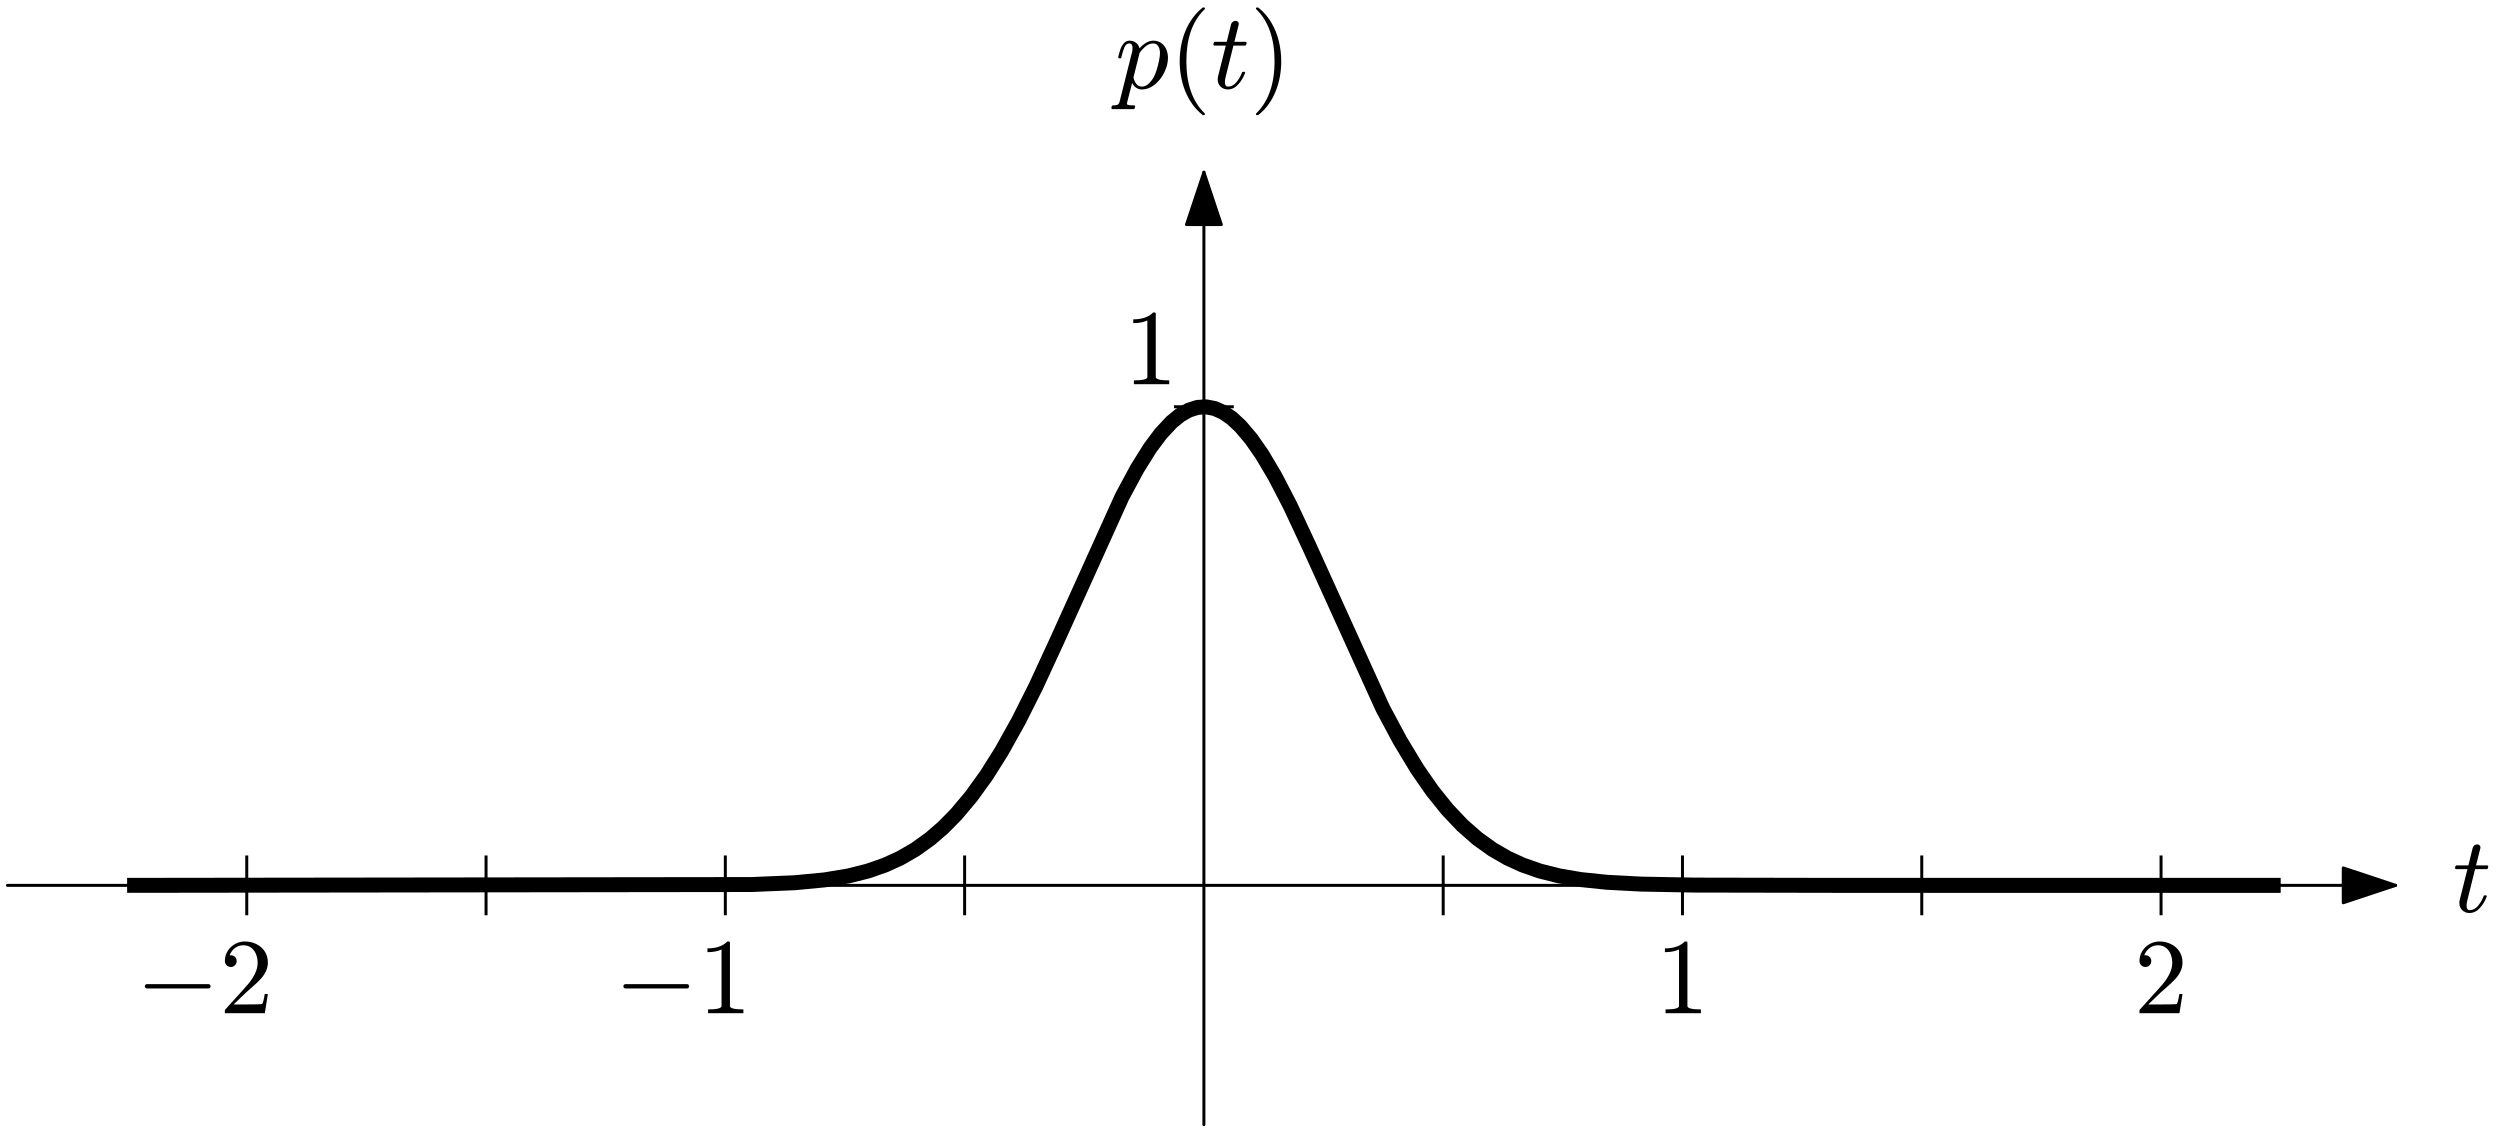
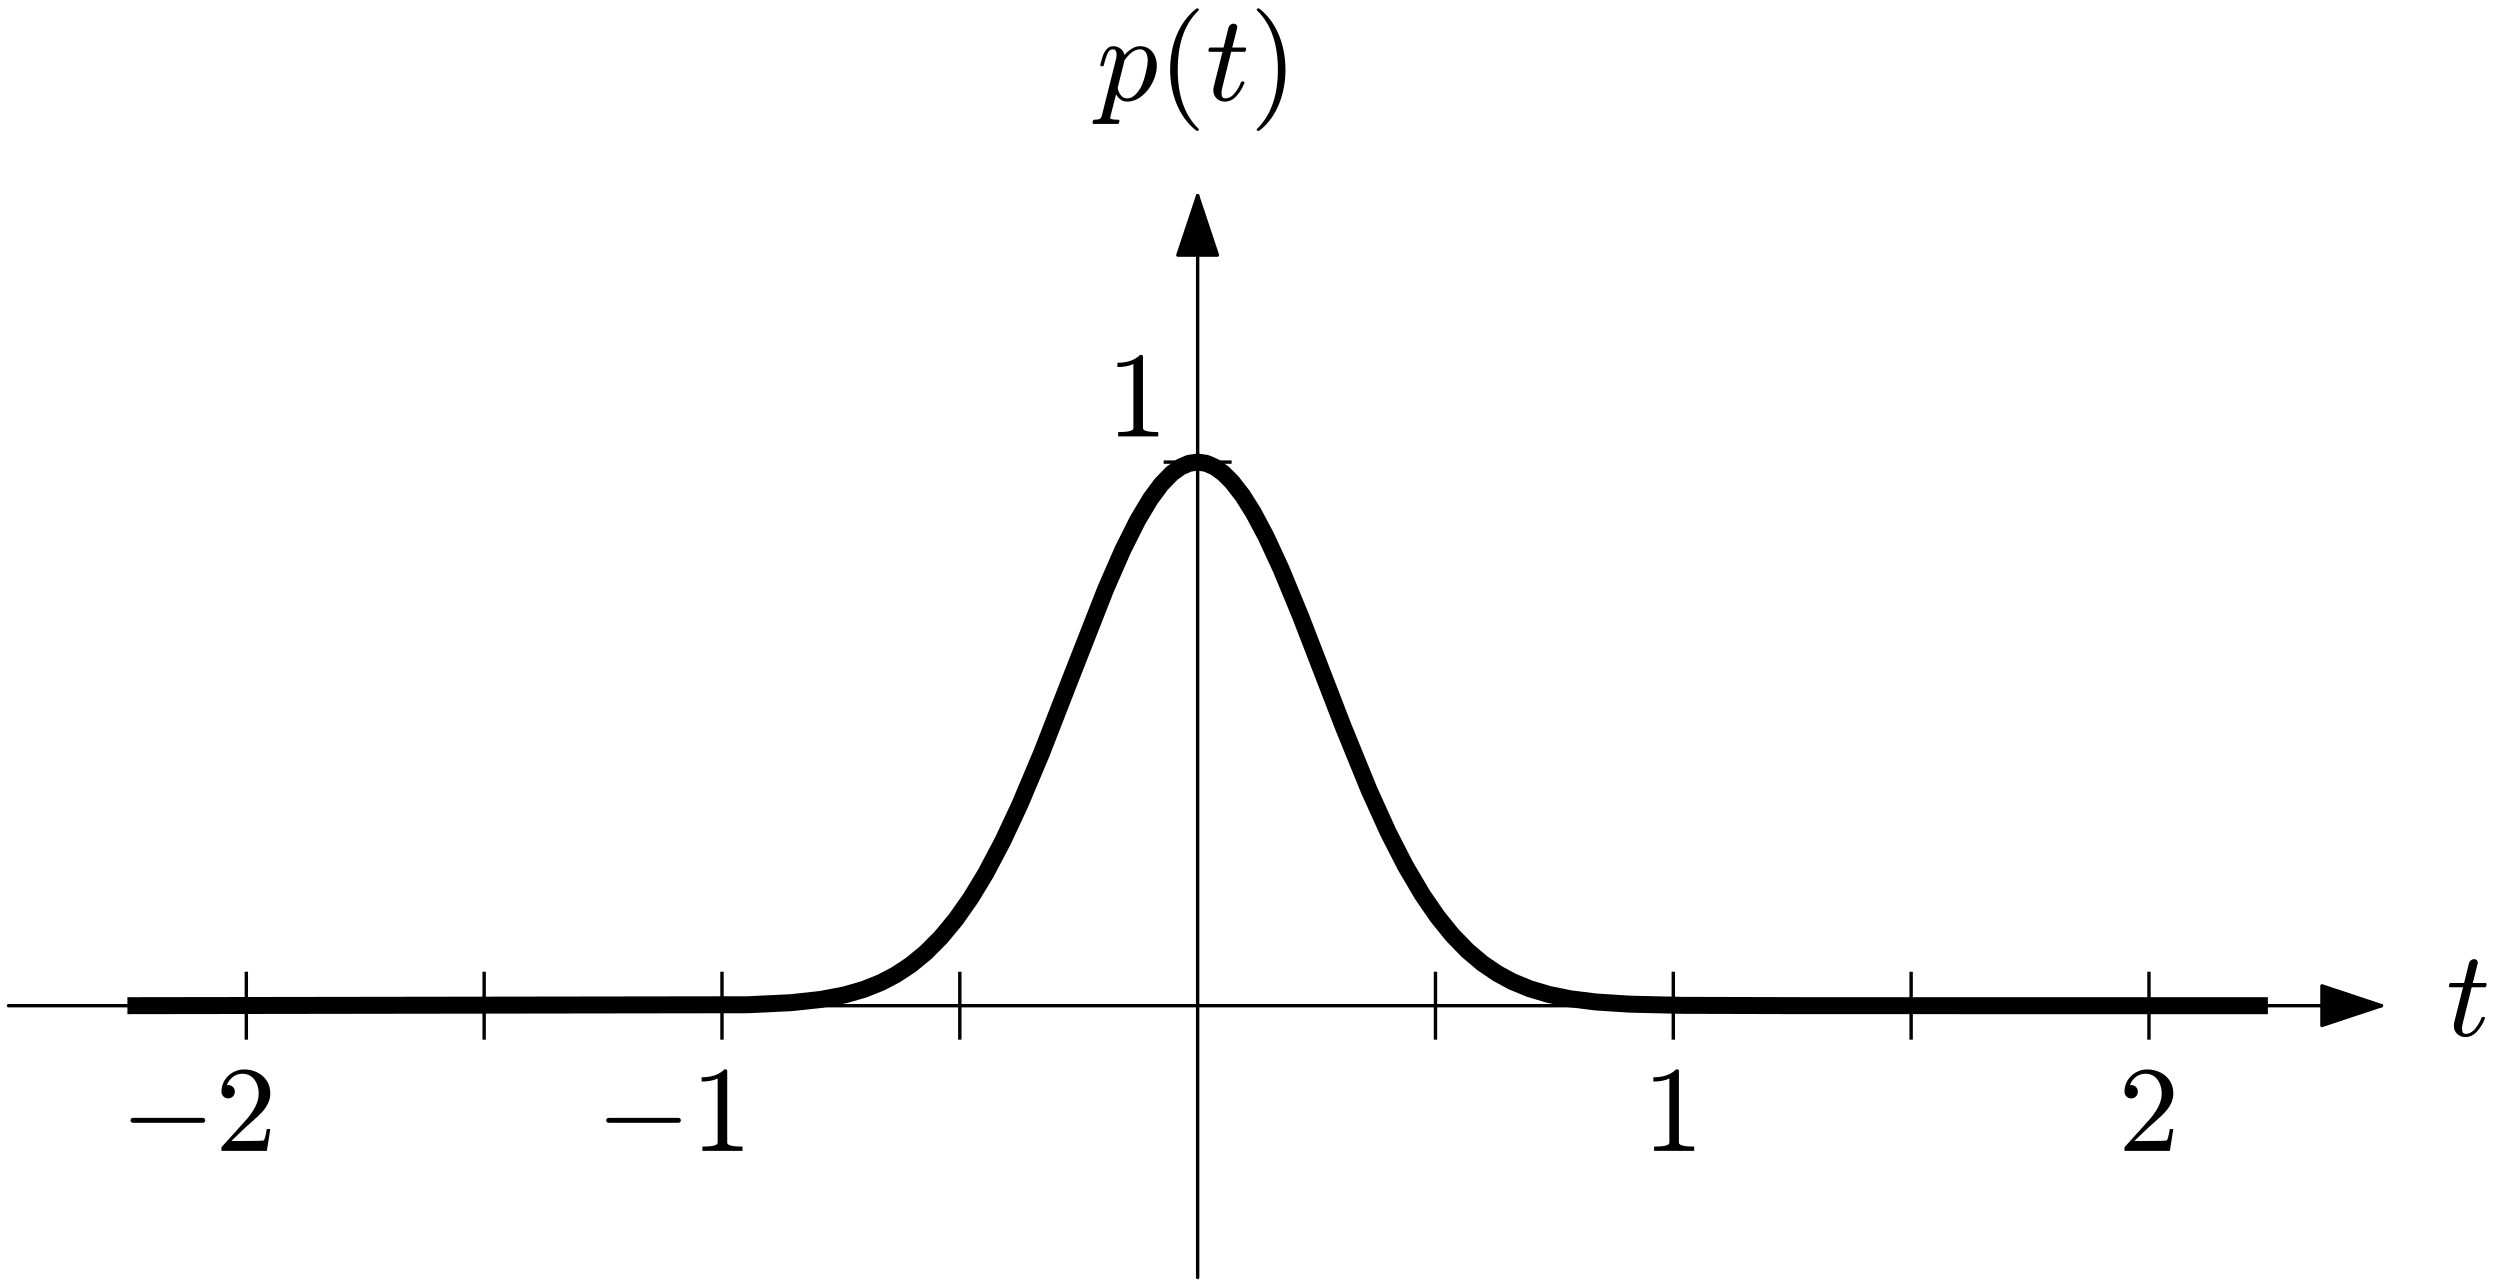
- <svg xmlns="http://www.w3.org/2000/svg" xmlns:xlink="http://www.w3.org/1999/xlink" width="334.328" height="151.4" viewBox="0 0 334.328 151.4" version="1.1">
+ <svg xmlns="http://www.w3.org/2000/svg" xmlns:xlink="http://www.w3.org/1999/xlink" width="294.328" height="151.4" viewBox="0 0 294.328 151.4" version="1.1">
  <style>
svg { color: black; fill: currentColor; }
@media (prefers-color-scheme: dark) { svg { color: white; } }
</style>
  <defs>
    <style type="text/css">*{stroke-linejoin: round; stroke-linecap: butt}</style>
  </defs>
  <g id="figure_1">
    <g id="patch_1">
-       <path d="M 0 151.4 L 334.328 151.4 L 334.328 0 L 0 0 L 0 151.4 z " style="fill: none" />
+       <path d="M 0 151.4 L 294.328 151.4 L 294.328 0 L 0 0 L 0 151.4 z " style="fill: none" />
    </g>
    <g id="axes_1">
      <g id="line2d_1">
        <defs>
          <path id="md6f2178f88" d="M 4 0 L -4 -0 " style="stroke: currentColor; stroke-width: 0.4" />
        </defs>
-         <g clip-path="url(#p970d01cdd9)">
-           <use xlink:href="#md6f2178f88" x="161" y="54.4" style="stroke: currentColor; stroke-width: 0.4" />
+         <g clip-path="url(#p6a3c8a5337)">
+           <use xlink:href="#md6f2178f88" x="141" y="54.4" style="stroke: currentColor; stroke-width: 0.4" />
        </g>
      </g>
      <g id="line2d_2">
-         <path d="M 17 118.4 L 100.52 118.289 L 106.28 118.049 L 110.312 117.664 L 113.48 117.136 L 116.072 116.484 L 118.376 115.679 L 120.392 114.757 L 122.408 113.592 L 124.424 112.144 L 126.152 110.647 L 127.88 108.891 L 129.896 106.491 L 131.912 103.694 L 133.928 100.496 L 136.232 96.365 L 138.536 91.777 L 141.416 85.54 L 150.056 66.428 L 152.072 62.68 L 153.8 59.915 L 155.24 57.986 L 156.68 56.443 L 157.832 55.507 L 158.984 54.851 L 160.136 54.483 L 161.288 54.409 L 162.44 54.63 L 163.592 55.143 L 164.744 55.94 L 165.896 57.012 L 167.336 58.714 L 168.776 60.785 L 170.504 63.699 L 172.52 67.584 L 175.112 73.126 L 184.904 94.694 L 187.208 99.005 L 189.512 102.822 L 191.528 105.733 L 193.544 108.245 L 195.56 110.373 L 197.576 112.144 L 199.592 113.592 L 201.608 114.757 L 203.624 115.679 L 205.928 116.484 L 208.52 117.136 L 211.4 117.626 L 214.856 117.986 L 219.464 118.232 L 226.664 118.364 L 245.096 118.4 L 305 118.4 L 305 118.4 " clip-path="url(#p970d01cdd9)" style="fill: none; stroke: currentColor; stroke-width: 2" />
+         <path d="M 15 118.4 L 88.08 118.289 L 93.12 118.049 L 96.648 117.664 L 99.42 117.136 L 101.688 116.484 L 103.704 115.679 L 105.468 114.757 L 107.232 113.592 L 108.996 112.144 L 110.76 110.373 L 112.524 108.245 L 114.288 105.733 L 116.052 102.822 L 118.068 99.005 L 120.084 94.694 L 122.604 88.716 L 126.132 79.654 L 130.164 69.376 L 132.18 64.761 L 133.944 61.24 L 135.456 58.714 L 136.716 57.012 L 137.976 55.715 L 138.984 54.988 L 139.992 54.547 L 141 54.4 L 142.008 54.547 L 143.016 54.988 L 144.024 55.715 L 145.032 56.719 L 146.292 58.342 L 147.552 60.343 L 149.064 63.184 L 150.828 67.002 L 153.096 72.488 L 158.136 85.54 L 161.16 92.963 L 163.428 97.972 L 165.444 101.916 L 167.46 105.342 L 169.224 107.91 L 170.988 110.091 L 172.752 111.911 L 174.516 113.404 L 176.28 114.607 L 178.044 115.561 L 180.06 116.396 L 182.328 117.075 L 184.848 117.586 L 187.872 117.963 L 191.904 118.222 L 197.952 118.359 L 212.568 118.399 L 267 118.4 L 267 118.4 " clip-path="url(#p6a3c8a5337)" style="fill: none; stroke: currentColor; stroke-width: 2" />
      </g>
      <g id="line2d_3">
        <defs>
          <path id="mf447802146" d="M 0 4 L 0 -4 " style="stroke: currentColor; stroke-width: 0.4" />
        </defs>
-         <g clip-path="url(#p970d01cdd9)">
-           <use xlink:href="#mf447802146" x="33" y="118.4" style="stroke: currentColor; stroke-width: 0.4" />
-           <use xlink:href="#mf447802146" x="65" y="118.4" style="stroke: currentColor; stroke-width: 0.4" />
-           <use xlink:href="#mf447802146" x="97" y="118.4" style="stroke: currentColor; stroke-width: 0.4" />
-           <use xlink:href="#mf447802146" x="129" y="118.4" style="stroke: currentColor; stroke-width: 0.4" />
-           <use xlink:href="#mf447802146" x="193" y="118.4" style="stroke: currentColor; stroke-width: 0.4" />
+         <g clip-path="url(#p6a3c8a5337)">
+           <use xlink:href="#mf447802146" x="29" y="118.4" style="stroke: currentColor; stroke-width: 0.4" />
+           <use xlink:href="#mf447802146" x="57" y="118.4" style="stroke: currentColor; stroke-width: 0.4" />
+           <use xlink:href="#mf447802146" x="85" y="118.4" style="stroke: currentColor; stroke-width: 0.4" />
+           <use xlink:href="#mf447802146" x="113" y="118.4" style="stroke: currentColor; stroke-width: 0.4" />
+           <use xlink:href="#mf447802146" x="169" y="118.4" style="stroke: currentColor; stroke-width: 0.4" />
+           <use xlink:href="#mf447802146" x="197" y="118.4" style="stroke: currentColor; stroke-width: 0.4" />
          <use xlink:href="#mf447802146" x="225" y="118.4" style="stroke: currentColor; stroke-width: 0.4" />
-           <use xlink:href="#mf447802146" x="257" y="118.4" style="stroke: currentColor; stroke-width: 0.4" />
-           <use xlink:href="#mf447802146" x="289" y="118.4" style="stroke: currentColor; stroke-width: 0.4" />
+           <use xlink:href="#mf447802146" x="253" y="118.4" style="stroke: currentColor; stroke-width: 0.4" />
        </g>
      </g>
      <g id="patch_2">
-         <path d="M 1 118.4 Q 161 118.4 320.367 118.4 " style="fill: none; stroke: currentColor; stroke-width: 0.4; stroke-linecap: round" />
-         <path d="M 313.367 116.07 L 320.367 118.4 L 313.367 120.73 z " style="stroke: currentColor; stroke-width: 0.4; stroke-linecap: round" />
+         <path d="M 1 118.4 Q 141 118.4 280.367 118.4 " style="fill: none; stroke: currentColor; stroke-width: 0.4; stroke-linecap: round" />
+         <path d="M 273.367 116.07 L 280.367 118.4 L 273.367 120.73 z " style="stroke: currentColor; stroke-width: 0.4; stroke-linecap: round" />
      </g>
      <g id="patch_3">
-         <path d="M 161 150.4 Q 161 86.4 161 23.033 " style="fill: none; stroke: currentColor; stroke-width: 0.4; stroke-linecap: round" />
-         <path d="M 158.67 30.033 L 161 23.033 L 163.33 30.033 z " style="stroke: currentColor; stroke-width: 0.4; stroke-linecap: round" />
+         <path d="M 141 150.4 Q 141 86.4 141 23.033 " style="fill: none; stroke: currentColor; stroke-width: 0.4; stroke-linecap: round" />
+         <path d="M 138.67 30.033 L 141 23.033 L 143.33 30.033 z " style="stroke: currentColor; stroke-width: 0.4; stroke-linecap: round" />
      </g>
      <g id="text_1">
-         <g transform="translate(328 121.993) scale(0.144 -0.144)">
+         <g transform="translate(288 121.993) scale(0.144 -0.144)">
          <defs>
            <path id="Cmmi10-30" d="M 397 519 Q 397 613 416 697 L 878 2534 L 206 2534 Q 141 2534 141 2619 Q 166 2759 225 2759 L 934 2759 L 1191 3803 Q 1216 3888 1291 3947 Q 1366 4006 1459 4006 Q 1541 4006 1595 3957 Q 1650 3909 1650 3828 Q 1650 3809 1648 3798 Q 1647 3788 1644 3775 L 1388 2759 L 2047 2759 Q 2113 2759 2113 2675 Q 2109 2659 2100 2621 Q 2091 2584 2075 2559 Q 2059 2534 2028 2534 L 1331 2534 L 872 684 Q 825 503 825 372 Q 825 97 1013 97 Q 1294 97 1511 361 Q 1728 625 1844 941 Q 1869 978 1894 978 L 1972 978 Q 1997 978 2012 961 Q 2028 944 2028 922 Q 2028 909 2022 903 Q 1881 516 1612 222 Q 1344 -72 997 -72 Q 744 -72 570 93 Q 397 259 397 519 z " transform="scale(0.015625)" />
          </defs>
          <use xlink:href="#Cmmi10-30" transform="translate(0 0.40625)" />
        </g>
      </g>
      <g id="text_2">
-         <g transform="translate(149.12 11.8) scale(0.144 -0.144)">
+         <g transform="translate(129.12 11.8) scale(0.144 -0.144)">
          <defs>
            <path id="Cmmi10-80" d="M -159 -1241 Q -219 -1241 -219 -1159 Q -197 -1019 -134 -1019 Q 66 -1019 145 -983 Q 225 -947 269 -800 L 991 2081 Q 1038 2200 1038 2388 Q 1038 2663 850 2663 Q 650 2663 553 2423 Q 456 2184 366 1819 Q 366 1778 313 1778 L 238 1778 Q 222 1778 203 1801 Q 184 1825 184 1844 Q 253 2122 317 2315 Q 381 2509 517 2668 Q 653 2828 856 2828 Q 1075 2828 1240 2704 Q 1406 2581 1453 2369 Q 1628 2572 1840 2700 Q 2053 2828 2278 2828 Q 2547 2828 2745 2684 Q 2944 2541 3044 2308 Q 3144 2075 3144 1806 Q 3144 1394 2933 953 Q 2722 513 2361 220 Q 2000 -72 1588 -72 Q 1400 -72 1248 34 Q 1097 141 1013 313 L 722 -825 Q 706 -919 703 -934 Q 703 -1019 1125 -1019 Q 1191 -1019 1191 -1100 Q 1169 -1184 1155 -1212 Q 1141 -1241 1081 -1241 L -159 -1241 z M 1594 97 Q 1816 97 2006 280 Q 2197 463 2316 691 Q 2403 863 2479 1111 Q 2556 1359 2612 1640 Q 2669 1922 2669 2088 Q 2669 2234 2630 2362 Q 2591 2491 2502 2577 Q 2413 2663 2266 2663 Q 2031 2663 1823 2495 Q 1616 2328 1447 2081 L 1447 2059 L 1094 647 Q 1138 419 1263 258 Q 1388 97 1594 97 z " transform="scale(0.015625)" />
            <path id="Cmr10-77" d="M 1984 -1588 Q 1628 -1306 1370 -942 Q 1113 -578 948 -165 Q 784 247 703 697 Q 622 1147 622 1600 Q 622 2059 703 2509 Q 784 2959 951 3375 Q 1119 3791 1378 4153 Q 1638 4516 1984 4788 Q 1984 4800 2016 4800 L 2075 4800 Q 2094 4800 2109 4783 Q 2125 4766 2125 4744 Q 2125 4716 2113 4703 Q 1800 4397 1592 4047 Q 1384 3697 1257 3301 Q 1131 2906 1075 2482 Q 1019 2059 1019 1600 Q 1019 -434 2106 -1491 Q 2125 -1509 2125 -1544 Q 2125 -1559 2108 -1579 Q 2091 -1600 2075 -1600 L 2016 -1600 Q 1984 -1600 1984 -1588 z " transform="scale(0.015625)" />
            <path id="Cmr10-44" d="M 416 -1600 Q 359 -1600 359 -1544 Q 359 -1516 372 -1503 Q 1466 -434 1466 1600 Q 1466 3634 384 4691 Q 359 4706 359 4744 Q 359 4766 376 4783 Q 394 4800 416 4800 L 475 4800 Q 494 4800 506 4788 Q 966 4425 1272 3906 Q 1578 3388 1720 2800 Q 1863 2213 1863 1600 Q 1863 1147 1786 708 Q 1709 269 1542 -157 Q 1375 -584 1119 -945 Q 863 -1306 506 -1588 Q 494 -1600 475 -1600 L 416 -1600 z " transform="scale(0.015625)" />
          </defs>
          <use xlink:href="#Cmmi10-80" />
          <use xlink:href="#Cmr10-77" transform="translate(50.29297 0)" />
          <use xlink:href="#Cmmi10-30" transform="translate(89.11133 0)" />
          <use xlink:href="#Cmr10-44" transform="translate(125.1953 0)" />
        </g>
      </g>
      <g id="text_3">
-         <g transform="translate(150.3 51.43281) scale(0.144 -0.144)">
+         <g transform="translate(130.3 51.43281) scale(0.144 -0.144)">
          <defs>
            <path id="Cmr10-64" d="M 594 0 L 594 225 Q 1394 225 1394 428 L 1394 3788 Q 1063 3628 556 3628 L 556 3853 Q 1341 3853 1741 4263 L 1831 4263 Q 1853 4263 1873 4245 Q 1894 4228 1894 4206 L 1894 428 Q 1894 225 2694 225 L 2694 0 L 594 0 z " transform="scale(0.015625)" />
          </defs>
          <use xlink:href="#Cmr10-64" transform="translate(0 0.390625)" />
        </g>
      </g>
      <g id="text_4">
-         <g transform="translate(18.168 135.5531) scale(0.144 -0.144)">
+         <g transform="translate(14.168 135.5531) scale(0.144 -0.144)">
          <defs>
            <path id="Cmsy10-11" d="M 653 1472 Q 600 1472 565 1512 Q 531 1553 531 1600 Q 531 1647 565 1687 Q 600 1728 653 1728 L 4325 1728 Q 4375 1728 4408 1687 Q 4441 1647 4441 1600 Q 4441 1553 4408 1512 Q 4375 1472 4325 1472 L 653 1472 z " transform="scale(0.015625)" />
            <path id="Cmr10-31" d="M 319 0 L 319 172 Q 319 188 331 206 L 1325 1306 Q 1550 1550 1690 1715 Q 1831 1881 1968 2097 Q 2106 2313 2186 2536 Q 2266 2759 2266 3009 Q 2266 3272 2169 3511 Q 2072 3750 1880 3894 Q 1688 4038 1416 4038 Q 1138 4038 916 3870 Q 694 3703 603 3438 Q 628 3444 672 3444 Q 816 3444 917 3347 Q 1019 3250 1019 3097 Q 1019 2950 917 2848 Q 816 2747 672 2747 Q 522 2747 420 2851 Q 319 2956 319 3097 Q 319 3338 409 3548 Q 500 3759 670 3923 Q 841 4088 1055 4175 Q 1269 4263 1509 4263 Q 1875 4263 2190 4108 Q 2506 3953 2690 3670 Q 2875 3388 2875 3009 Q 2875 2731 2753 2481 Q 2631 2231 2440 2026 Q 2250 1822 1953 1562 Q 1656 1303 1563 1216 L 838 519 L 1453 519 Q 1906 519 2211 526 Q 2516 534 2534 550 Q 2609 631 2688 1141 L 2875 1141 L 2694 0 L 319 0 z " transform="scale(0.015625)" />
          </defs>
          <use xlink:href="#Cmsy10-11" transform="translate(0 0.390625)" />
          <use xlink:href="#Cmr10-31" transform="translate(77.68555 0.390625)" />
        </g>
      </g>
      <g id="text_5">
-         <g transform="translate(82.168 135.5531) scale(0.144 -0.144)">
+         <g transform="translate(70.168 135.5531) scale(0.144 -0.144)">
          <use xlink:href="#Cmsy10-11" transform="translate(0 0.390625)" />
          <use xlink:href="#Cmr10-64" transform="translate(77.68555 0.390625)" />
        </g>
      </g>
      <g id="text_6">
-         <g transform="translate(221.4 135.5531) scale(0.144 -0.144)">
+         <g transform="translate(193.4 135.5531) scale(0.144 -0.144)">
          <use xlink:href="#Cmr10-64" transform="translate(0 0.390625)" />
        </g>
      </g>
      <g id="text_7">
-         <g transform="translate(285.4 135.5531) scale(0.144 -0.144)">
+         <g transform="translate(249.4 135.5531) scale(0.144 -0.144)">
          <use xlink:href="#Cmr10-31" transform="translate(0 0.390625)" />
        </g>
      </g>
    </g>
  </g>
  <defs>
-     <clipPath id="p970d01cdd9">
-       <rect x="1" y="22.4" width="320" height="128" />
+     <clipPath id="p6a3c8a5337">
+       <rect x="1" y="22.4" width="280" height="128" />
    </clipPath>
  </defs>
</svg>
